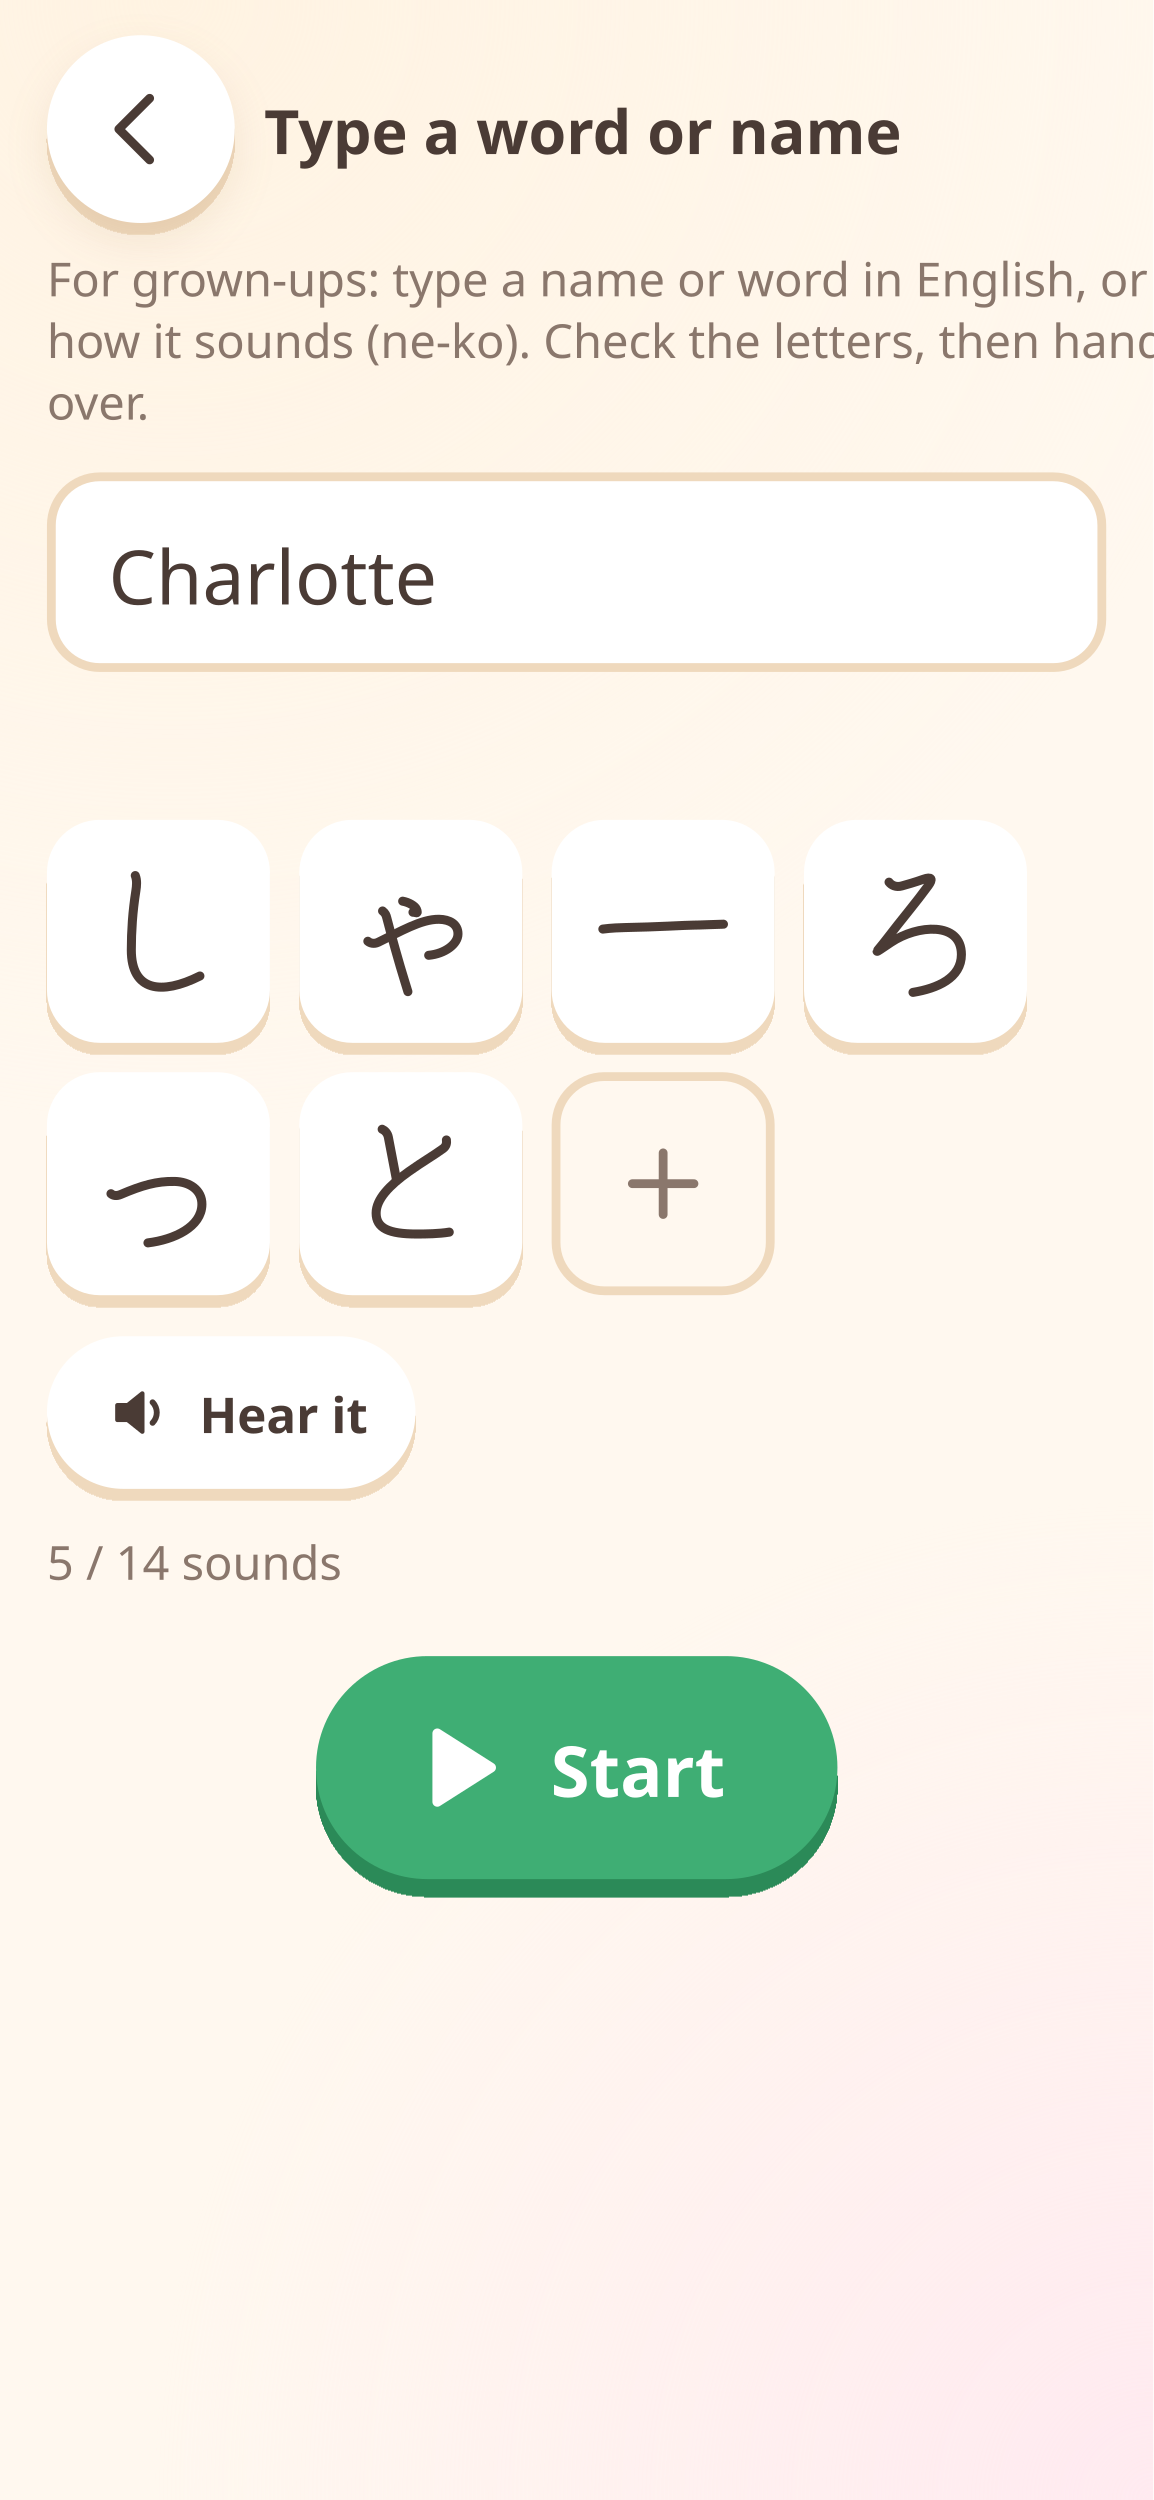
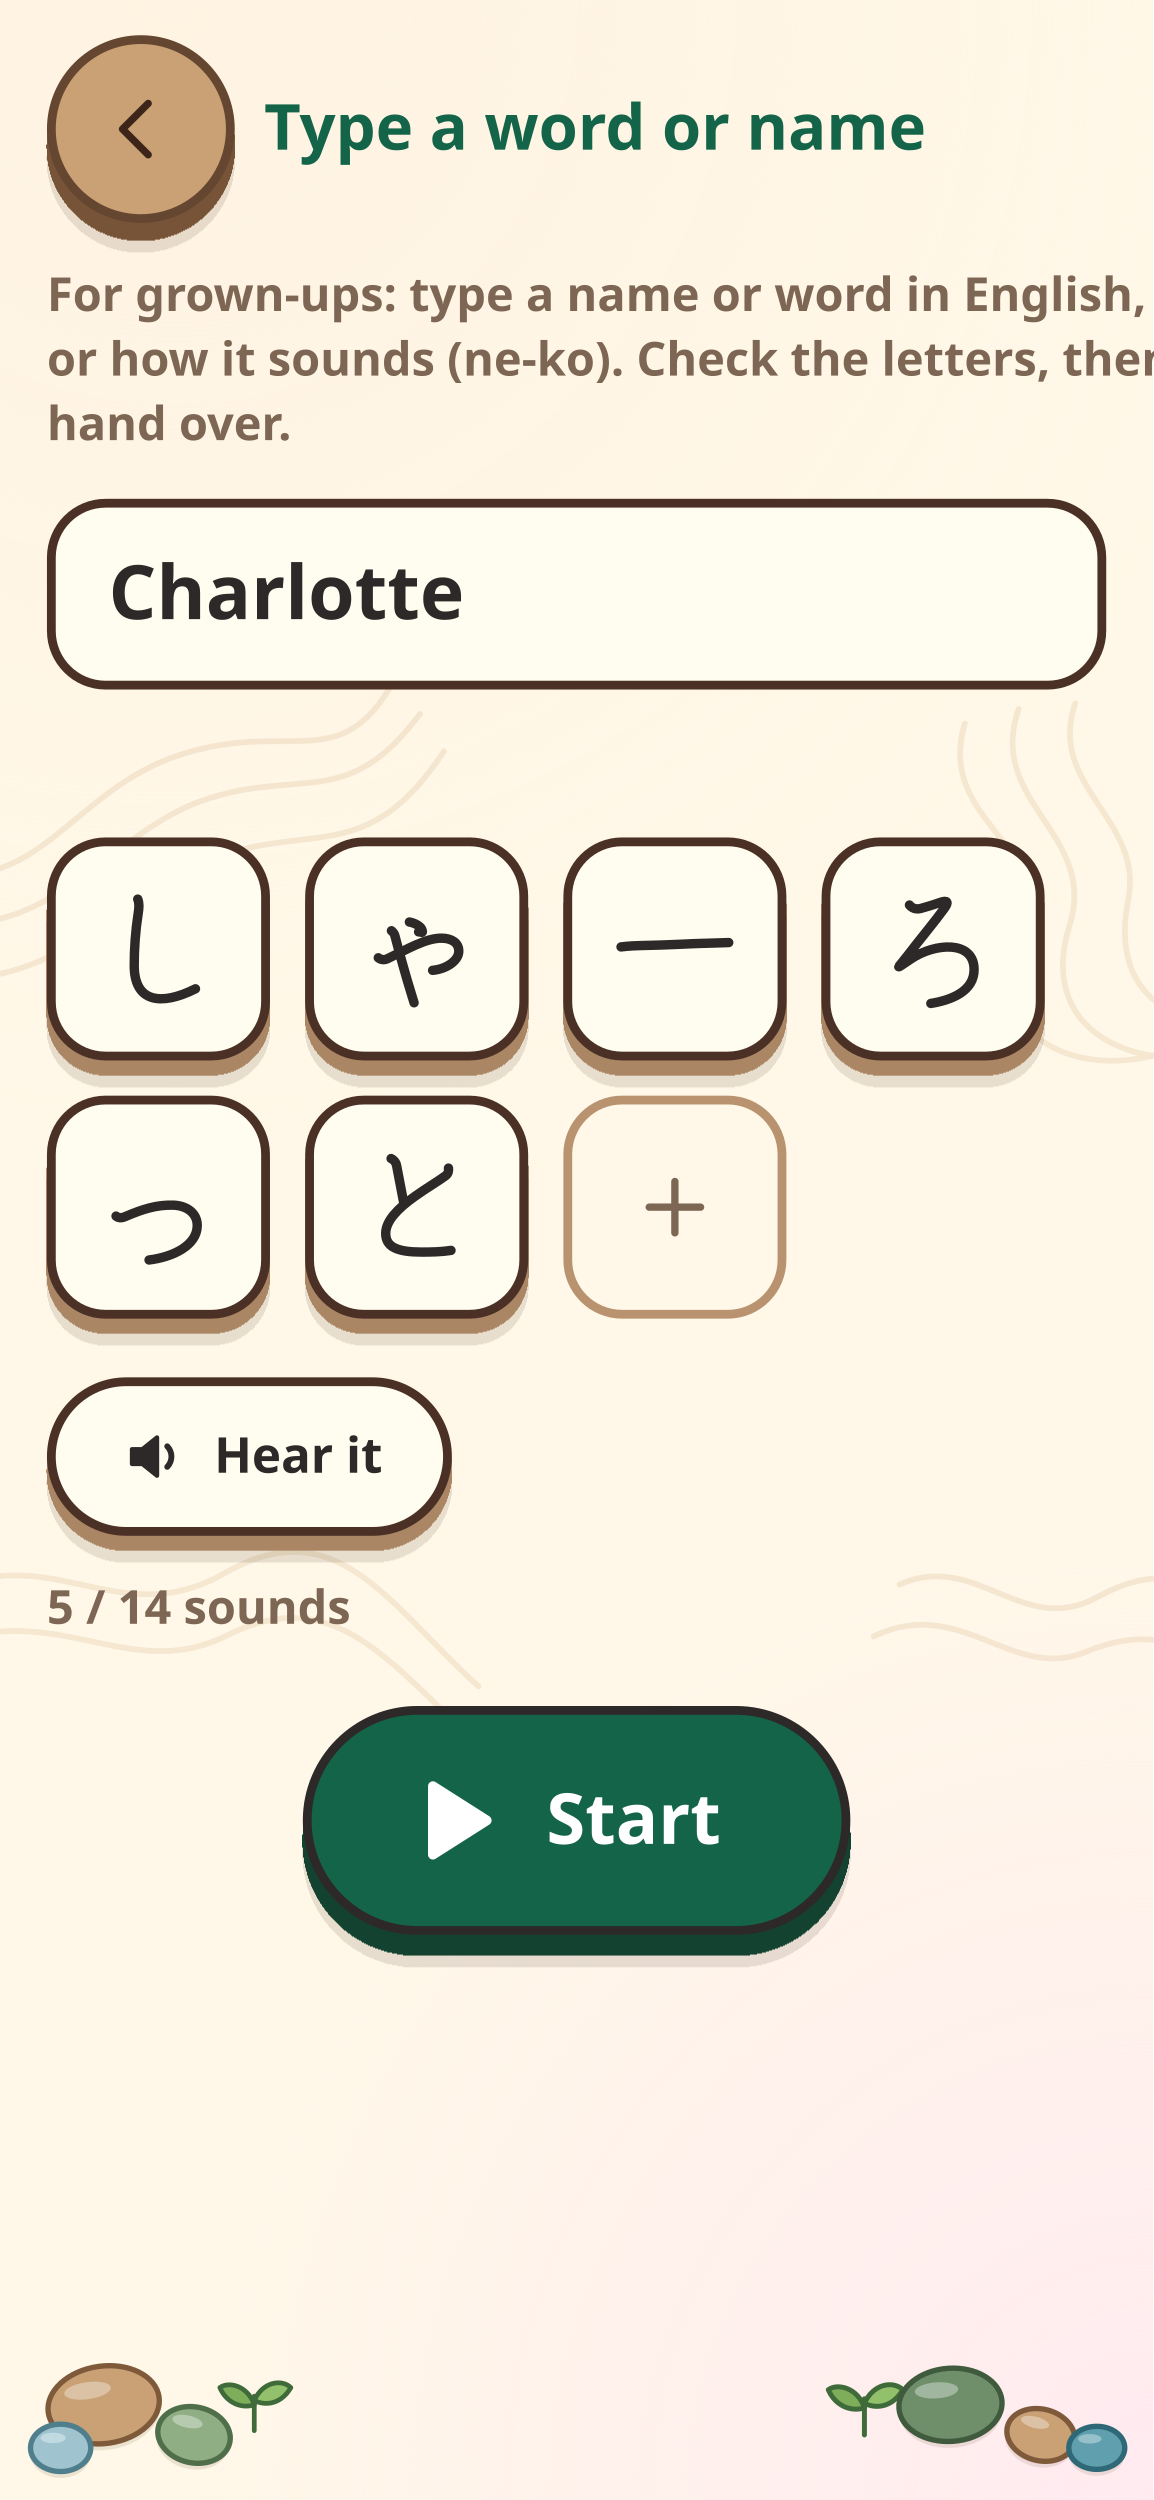
<svg xmlns="http://www.w3.org/2000/svg" width="393" height="852" viewBox="0 0 393 852" fill="none">
  <defs>
    <radialGradient id="glowA" cx="58.95" cy="0" r="383.4" gradientUnits="userSpaceOnUse">
      <stop stop-color="#fff3e2" />
      <stop offset="1" stop-color="#fff3e2" stop-opacity="0" />
    </radialGradient>
    <radialGradient id="glowB" cx="393" cy="852" r="340.8" gradientUnits="userSpaceOnUse">
      <stop stop-color="#ffeaf0" />
      <stop offset="1" stop-color="#ffeaf0" stop-opacity="0" />
    </radialGradient>
-     <filter id="shadow1" x="-22" y="-26" width="140" height="140" filterUnits="userSpaceOnUse" color-interpolation-filters="sRGB">
-       <feFlood flood-opacity="0" result="BackgroundImageFix" />
-       <feColorMatrix in="SourceAlpha" type="matrix" values="0 0 0 0 0 0 0 0 0 0 0 0 0 0 0 0 0 0 127 0" result="hardAlpha" />
-       <feOffset dx="0" dy="4" />
-       <feColorMatrix type="matrix" values="0 0 0 0 0.937 0 0 0 0 0.851 0 0 0 0 0.741 0 0 0 1 0" />
-       <feBlend mode="normal" in2="BackgroundImageFix" result="effect1_dropShadow" />
+     <filter id="shadow1" x="2" y="-2" width="92" height="92" filterUnits="userSpaceOnUse" color-interpolation-filters="sRGB">
+       <feFlood flood-opacity="0" result="BackgroundImageFix" />
      <feColorMatrix in="SourceAlpha" type="matrix" values="0 0 0 0 0 0 0 0 0 0 0 0 0 0 0 0 0 0 127 0" result="hardAlpha" />
      <feOffset dx="0" dy="6" />
-       <feGaussianBlur stdDeviation="7" />
-       <feColorMatrix type="matrix" values="0 0 0 0 0.627 0 0 0 0 0.431 0 0 0 0 0.235 0 0 0 0.12 0" />
-       <feBlend mode="normal" in2="effect1_dropShadow" result="effect2_dropShadow" />
-       <feBlend mode="normal" in="SourceGraphic" in2="effect2_dropShadow" result="shape" />
-     </filter>
-     <filter id="shadow2" x="8" y="271.4" width="92" height="92" filterUnits="userSpaceOnUse" color-interpolation-filters="sRGB">
-       <feFlood flood-opacity="0" result="BackgroundImageFix" />
-       <feColorMatrix in="SourceAlpha" type="matrix" values="0 0 0 0 0 0 0 0 0 0 0 0 0 0 0 0 0 0 127 0" result="hardAlpha" />
-       <feOffset dx="0" dy="4" />
-       <feColorMatrix type="matrix" values="0 0 0 0 0.937 0 0 0 0 0.851 0 0 0 0 0.741 0 0 0 1 0" />
-       <feBlend mode="normal" in2="BackgroundImageFix" result="effect1_dropShadow" />
-       <feBlend mode="normal" in="SourceGraphic" in2="effect1_dropShadow" result="shape" />
-     </filter>
-     <filter id="shadow3" x="94" y="271.4" width="92" height="92" filterUnits="userSpaceOnUse" color-interpolation-filters="sRGB">
-       <feFlood flood-opacity="0" result="BackgroundImageFix" />
-       <feColorMatrix in="SourceAlpha" type="matrix" values="0 0 0 0 0 0 0 0 0 0 0 0 0 0 0 0 0 0 127 0" result="hardAlpha" />
-       <feOffset dx="0" dy="4" />
-       <feColorMatrix type="matrix" values="0 0 0 0 0.937 0 0 0 0 0.851 0 0 0 0 0.741 0 0 0 1 0" />
-       <feBlend mode="normal" in2="BackgroundImageFix" result="effect1_dropShadow" />
-       <feBlend mode="normal" in="SourceGraphic" in2="effect1_dropShadow" result="shape" />
-     </filter>
-     <filter id="shadow4" x="180" y="271.4" width="92" height="92" filterUnits="userSpaceOnUse" color-interpolation-filters="sRGB">
-       <feFlood flood-opacity="0" result="BackgroundImageFix" />
-       <feColorMatrix in="SourceAlpha" type="matrix" values="0 0 0 0 0 0 0 0 0 0 0 0 0 0 0 0 0 0 127 0" result="hardAlpha" />
-       <feOffset dx="0" dy="4" />
-       <feColorMatrix type="matrix" values="0 0 0 0 0.937 0 0 0 0 0.851 0 0 0 0 0.741 0 0 0 1 0" />
-       <feBlend mode="normal" in2="BackgroundImageFix" result="effect1_dropShadow" />
-       <feBlend mode="normal" in="SourceGraphic" in2="effect1_dropShadow" result="shape" />
-     </filter>
-     <filter id="shadow5" x="266" y="271.4" width="92" height="92" filterUnits="userSpaceOnUse" color-interpolation-filters="sRGB">
-       <feFlood flood-opacity="0" result="BackgroundImageFix" />
-       <feColorMatrix in="SourceAlpha" type="matrix" values="0 0 0 0 0 0 0 0 0 0 0 0 0 0 0 0 0 0 127 0" result="hardAlpha" />
-       <feOffset dx="0" dy="4" />
-       <feColorMatrix type="matrix" values="0 0 0 0 0.937 0 0 0 0 0.851 0 0 0 0 0.741 0 0 0 1 0" />
-       <feBlend mode="normal" in2="BackgroundImageFix" result="effect1_dropShadow" />
-       <feBlend mode="normal" in="SourceGraphic" in2="effect1_dropShadow" result="shape" />
-     </filter>
-     <filter id="shadow6" x="8" y="357.4" width="92" height="92" filterUnits="userSpaceOnUse" color-interpolation-filters="sRGB">
-       <feFlood flood-opacity="0" result="BackgroundImageFix" />
-       <feColorMatrix in="SourceAlpha" type="matrix" values="0 0 0 0 0 0 0 0 0 0 0 0 0 0 0 0 0 0 127 0" result="hardAlpha" />
-       <feOffset dx="0" dy="4" />
-       <feColorMatrix type="matrix" values="0 0 0 0 0.937 0 0 0 0 0.851 0 0 0 0 0.741 0 0 0 1 0" />
-       <feBlend mode="normal" in2="BackgroundImageFix" result="effect1_dropShadow" />
-       <feBlend mode="normal" in="SourceGraphic" in2="effect1_dropShadow" result="shape" />
-     </filter>
-     <filter id="shadow7" x="94" y="357.4" width="92" height="92" filterUnits="userSpaceOnUse" color-interpolation-filters="sRGB">
-       <feFlood flood-opacity="0" result="BackgroundImageFix" />
-       <feColorMatrix in="SourceAlpha" type="matrix" values="0 0 0 0 0 0 0 0 0 0 0 0 0 0 0 0 0 0 127 0" result="hardAlpha" />
-       <feOffset dx="0" dy="4" />
-       <feColorMatrix type="matrix" values="0 0 0 0 0.937 0 0 0 0 0.851 0 0 0 0 0.741 0 0 0 1 0" />
-       <feBlend mode="normal" in2="BackgroundImageFix" result="effect1_dropShadow" />
-       <feBlend mode="normal" in="SourceGraphic" in2="effect1_dropShadow" result="shape" />
-     </filter>
-     <filter id="shadow8" x="8" y="447.4" width="141.6" height="68" filterUnits="userSpaceOnUse" color-interpolation-filters="sRGB">
-       <feFlood flood-opacity="0" result="BackgroundImageFix" />
-       <feColorMatrix in="SourceAlpha" type="matrix" values="0 0 0 0 0 0 0 0 0 0 0 0 0 0 0 0 0 0 127 0" result="hardAlpha" />
-       <feOffset dx="0" dy="4" />
-       <feColorMatrix type="matrix" values="0 0 0 0 0.937 0 0 0 0 0.851 0 0 0 0 0.741 0 0 0 1 0" />
-       <feBlend mode="normal" in2="BackgroundImageFix" result="effect1_dropShadow" />
-       <feBlend mode="normal" in="SourceGraphic" in2="effect1_dropShadow" result="shape" />
-     </filter>
-     <filter id="shadow9" x="97.7" y="554.4" width="197.7" height="96" filterUnits="userSpaceOnUse" color-interpolation-filters="sRGB">
-       <feFlood flood-opacity="0" result="BackgroundImageFix" />
-       <feColorMatrix in="SourceAlpha" type="matrix" values="0 0 0 0 0 0 0 0 0 0 0 0 0 0 0 0 0 0 127 0" result="hardAlpha" />
-       <feOffset dx="0" dy="6" />
-       <feColorMatrix type="matrix" values="0 0 0 0 0.169 0 0 0 0 0.541 0 0 0 0 0.345 0 0 0 1 0" />
-       <feBlend mode="normal" in2="BackgroundImageFix" result="effect1_dropShadow" />
-       <feBlend mode="normal" in="SourceGraphic" in2="effect1_dropShadow" result="shape" />
+       <feColorMatrix type="matrix" values="0 0 0 0 0.494 0 0 0 0 0.353 0 0 0 0 0.231 0 0 0 1 0" />
+       <feBlend mode="normal" in2="BackgroundImageFix" result="effect1_dropShadow" />
+       <feColorMatrix in="SourceAlpha" type="matrix" values="0 0 0 0 0 0 0 0 0 0 0 0 0 0 0 0 0 0 127 0" result="hardAlpha" />
+       <feOffset dx="0" dy="10" />
+       <feColorMatrix type="matrix" values="0 0 0 0 0.263 0 0 0 0 0.169 0 0 0 0 0.110 0 0 0 0.13 0" />
+       <feBlend mode="normal" in2="effect1_dropShadow" result="effect2_dropShadow" />
+       <feBlend mode="normal" in="SourceGraphic" in2="effect2_dropShadow" result="shape" />
+     </filter>
+     <filter id="shadow2" x="3" y="272.4" width="102" height="102" filterUnits="userSpaceOnUse" color-interpolation-filters="sRGB">
+       <feFlood flood-opacity="0" result="BackgroundImageFix" />
+       <feColorMatrix in="SourceAlpha" type="matrix" values="0 0 0 0 0 0 0 0 0 0 0 0 0 0 0 0 0 0 127 0" result="hardAlpha" />
+       <feOffset dx="0" dy="5" />
+       <feColorMatrix type="matrix" values="0 0 0 0 0.725 0 0 0 0 0.576 0 0 0 0 0.435 0 0 0 1 0" />
+       <feBlend mode="normal" in2="BackgroundImageFix" result="effect1_dropShadow" />
+       <feColorMatrix in="SourceAlpha" type="matrix" values="0 0 0 0 0 0 0 0 0 0 0 0 0 0 0 0 0 0 127 0" result="hardAlpha" />
+       <feOffset dx="0" dy="9" />
+       <feColorMatrix type="matrix" values="0 0 0 0 0.263 0 0 0 0 0.169 0 0 0 0 0.110 0 0 0 0.13 0" />
+       <feBlend mode="normal" in2="effect1_dropShadow" result="effect2_dropShadow" />
+       <feBlend mode="normal" in="SourceGraphic" in2="effect2_dropShadow" result="shape" />
+     </filter>
+     <filter id="shadow3" x="91" y="272.4" width="102" height="102" filterUnits="userSpaceOnUse" color-interpolation-filters="sRGB">
+       <feFlood flood-opacity="0" result="BackgroundImageFix" />
+       <feColorMatrix in="SourceAlpha" type="matrix" values="0 0 0 0 0 0 0 0 0 0 0 0 0 0 0 0 0 0 127 0" result="hardAlpha" />
+       <feOffset dx="0" dy="5" />
+       <feColorMatrix type="matrix" values="0 0 0 0 0.725 0 0 0 0 0.576 0 0 0 0 0.435 0 0 0 1 0" />
+       <feBlend mode="normal" in2="BackgroundImageFix" result="effect1_dropShadow" />
+       <feColorMatrix in="SourceAlpha" type="matrix" values="0 0 0 0 0 0 0 0 0 0 0 0 0 0 0 0 0 0 127 0" result="hardAlpha" />
+       <feOffset dx="0" dy="9" />
+       <feColorMatrix type="matrix" values="0 0 0 0 0.263 0 0 0 0 0.169 0 0 0 0 0.110 0 0 0 0.13 0" />
+       <feBlend mode="normal" in2="effect1_dropShadow" result="effect2_dropShadow" />
+       <feBlend mode="normal" in="SourceGraphic" in2="effect2_dropShadow" result="shape" />
+     </filter>
+     <filter id="shadow4" x="179" y="272.4" width="102" height="102" filterUnits="userSpaceOnUse" color-interpolation-filters="sRGB">
+       <feFlood flood-opacity="0" result="BackgroundImageFix" />
+       <feColorMatrix in="SourceAlpha" type="matrix" values="0 0 0 0 0 0 0 0 0 0 0 0 0 0 0 0 0 0 127 0" result="hardAlpha" />
+       <feOffset dx="0" dy="5" />
+       <feColorMatrix type="matrix" values="0 0 0 0 0.725 0 0 0 0 0.576 0 0 0 0 0.435 0 0 0 1 0" />
+       <feBlend mode="normal" in2="BackgroundImageFix" result="effect1_dropShadow" />
+       <feColorMatrix in="SourceAlpha" type="matrix" values="0 0 0 0 0 0 0 0 0 0 0 0 0 0 0 0 0 0 127 0" result="hardAlpha" />
+       <feOffset dx="0" dy="9" />
+       <feColorMatrix type="matrix" values="0 0 0 0 0.263 0 0 0 0 0.169 0 0 0 0 0.110 0 0 0 0.13 0" />
+       <feBlend mode="normal" in2="effect1_dropShadow" result="effect2_dropShadow" />
+       <feBlend mode="normal" in="SourceGraphic" in2="effect2_dropShadow" result="shape" />
+     </filter>
+     <filter id="shadow5" x="267" y="272.4" width="102" height="102" filterUnits="userSpaceOnUse" color-interpolation-filters="sRGB">
+       <feFlood flood-opacity="0" result="BackgroundImageFix" />
+       <feColorMatrix in="SourceAlpha" type="matrix" values="0 0 0 0 0 0 0 0 0 0 0 0 0 0 0 0 0 0 127 0" result="hardAlpha" />
+       <feOffset dx="0" dy="5" />
+       <feColorMatrix type="matrix" values="0 0 0 0 0.725 0 0 0 0 0.576 0 0 0 0 0.435 0 0 0 1 0" />
+       <feBlend mode="normal" in2="BackgroundImageFix" result="effect1_dropShadow" />
+       <feColorMatrix in="SourceAlpha" type="matrix" values="0 0 0 0 0 0 0 0 0 0 0 0 0 0 0 0 0 0 127 0" result="hardAlpha" />
+       <feOffset dx="0" dy="9" />
+       <feColorMatrix type="matrix" values="0 0 0 0 0.263 0 0 0 0 0.169 0 0 0 0 0.110 0 0 0 0.13 0" />
+       <feBlend mode="normal" in2="effect1_dropShadow" result="effect2_dropShadow" />
+       <feBlend mode="normal" in="SourceGraphic" in2="effect2_dropShadow" result="shape" />
+     </filter>
+     <filter id="shadow6" x="3" y="360.4" width="102" height="102" filterUnits="userSpaceOnUse" color-interpolation-filters="sRGB">
+       <feFlood flood-opacity="0" result="BackgroundImageFix" />
+       <feColorMatrix in="SourceAlpha" type="matrix" values="0 0 0 0 0 0 0 0 0 0 0 0 0 0 0 0 0 0 127 0" result="hardAlpha" />
+       <feOffset dx="0" dy="5" />
+       <feColorMatrix type="matrix" values="0 0 0 0 0.725 0 0 0 0 0.576 0 0 0 0 0.435 0 0 0 1 0" />
+       <feBlend mode="normal" in2="BackgroundImageFix" result="effect1_dropShadow" />
+       <feColorMatrix in="SourceAlpha" type="matrix" values="0 0 0 0 0 0 0 0 0 0 0 0 0 0 0 0 0 0 127 0" result="hardAlpha" />
+       <feOffset dx="0" dy="9" />
+       <feColorMatrix type="matrix" values="0 0 0 0 0.263 0 0 0 0 0.169 0 0 0 0 0.110 0 0 0 0.13 0" />
+       <feBlend mode="normal" in2="effect1_dropShadow" result="effect2_dropShadow" />
+       <feBlend mode="normal" in="SourceGraphic" in2="effect2_dropShadow" result="shape" />
+     </filter>
+     <filter id="shadow7" x="91" y="360.4" width="102" height="102" filterUnits="userSpaceOnUse" color-interpolation-filters="sRGB">
+       <feFlood flood-opacity="0" result="BackgroundImageFix" />
+       <feColorMatrix in="SourceAlpha" type="matrix" values="0 0 0 0 0 0 0 0 0 0 0 0 0 0 0 0 0 0 127 0" result="hardAlpha" />
+       <feOffset dx="0" dy="5" />
+       <feColorMatrix type="matrix" values="0 0 0 0 0.725 0 0 0 0 0.576 0 0 0 0 0.435 0 0 0 1 0" />
+       <feBlend mode="normal" in2="BackgroundImageFix" result="effect1_dropShadow" />
+       <feColorMatrix in="SourceAlpha" type="matrix" values="0 0 0 0 0 0 0 0 0 0 0 0 0 0 0 0 0 0 127 0" result="hardAlpha" />
+       <feOffset dx="0" dy="9" />
+       <feColorMatrix type="matrix" values="0 0 0 0 0.263 0 0 0 0 0.169 0 0 0 0 0.110 0 0 0 0.13 0" />
+       <feBlend mode="normal" in2="effect1_dropShadow" result="effect2_dropShadow" />
+       <feBlend mode="normal" in="SourceGraphic" in2="effect2_dropShadow" result="shape" />
+     </filter>
+     <filter id="shadow8" x="3" y="456.4" width="164" height="80" filterUnits="userSpaceOnUse" color-interpolation-filters="sRGB">
+       <feFlood flood-opacity="0" result="BackgroundImageFix" />
+       <feColorMatrix in="SourceAlpha" type="matrix" values="0 0 0 0 0 0 0 0 0 0 0 0 0 0 0 0 0 0 127 0" result="hardAlpha" />
+       <feOffset dx="0" dy="5" />
+       <feColorMatrix type="matrix" values="0 0 0 0 0.725 0 0 0 0 0.576 0 0 0 0 0.435 0 0 0 1 0" />
+       <feBlend mode="normal" in2="BackgroundImageFix" result="effect1_dropShadow" />
+       <feColorMatrix in="SourceAlpha" type="matrix" values="0 0 0 0 0 0 0 0 0 0 0 0 0 0 0 0 0 0 127 0" result="hardAlpha" />
+       <feOffset dx="0" dy="9" />
+       <feColorMatrix type="matrix" values="0 0 0 0 0.263 0 0 0 0 0.169 0 0 0 0 0.110 0 0 0 0.13 0" />
+       <feBlend mode="normal" in2="effect1_dropShadow" result="effect2_dropShadow" />
+       <feBlend mode="normal" in="SourceGraphic" in2="effect2_dropShadow" result="shape" />
+     </filter>
+     <filter id="shadow9" x="88.2" y="566.4" width="216.6" height="108" filterUnits="userSpaceOnUse" color-interpolation-filters="sRGB">
+       <feFlood flood-opacity="0" result="BackgroundImageFix" />
+       <feColorMatrix in="SourceAlpha" type="matrix" values="0 0 0 0 0 0 0 0 0 0 0 0 0 0 0 0 0 0 127 0" result="hardAlpha" />
+       <feOffset dx="0" dy="7" />
+       <feColorMatrix type="matrix" values="0 0 0 0 0.043 0 0 0 0 0.271 0 0 0 0 0.196 0 0 0 1 0" />
+       <feBlend mode="normal" in2="BackgroundImageFix" result="effect1_dropShadow" />
+       <feColorMatrix in="SourceAlpha" type="matrix" values="0 0 0 0 0 0 0 0 0 0 0 0 0 0 0 0 0 0 127 0" result="hardAlpha" />
+       <feOffset dx="0" dy="11" />
+       <feColorMatrix type="matrix" values="0 0 0 0 0.263 0 0 0 0 0.169 0 0 0 0 0.110 0 0 0 0.13 0" />
+       <feBlend mode="normal" in2="effect1_dropShadow" result="effect2_dropShadow" />
+       <feBlend mode="normal" in="SourceGraphic" in2="effect2_dropShadow" result="shape" />
    </filter>
  </defs>
  <g id="background">
-     <rect width="393" height="852" fill="rgb(255, 248, 239)" />
+     <rect width="393" height="852" fill="rgb(255, 248, 232)" />
    <rect width="393" height="852" fill="url(#glowA)" />
    <rect width="393" height="852" fill="url(#glowB)" />
  </g>
  <g id="div">
+     <g id="svg" transform="translate(0 262.3) scale(0.3275)">
+       <g fill="none" stroke="rgb(217, 185, 143)" stroke-width="6px" stroke-linecap="round" stroke-linejoin="miter" opacity="0.27">
+         <path d="M-80 102C38 138 73 22 186-15S350 5 405-84" fill="none" stroke="rgb(217, 185, 143)" stroke-width="6px" stroke-linecap="round" stroke-linejoin="miter" />
+         <path d="M-96 151C45 195 109 67 211 32S361 44 437-58" fill="none" stroke="rgb(217, 185, 143)" stroke-width="6px" stroke-linecap="round" stroke-linejoin="miter" />
+         <path d="M-94 209C48 248 126 127 226 91S383 100 462-19" fill="none" stroke="rgb(217, 185, 143)" stroke-width="6px" stroke-linecap="round" stroke-linejoin="miter" />
+         <path d="M1004-48c-31 105 98 122 57 224s62 149 154 117" fill="none" stroke="rgb(217, 185, 143)" stroke-width="6px" stroke-linecap="round" stroke-linejoin="miter" />
+         <path d="M1060-63c-34 98 83 129 53 225s42 144 135 138" fill="none" stroke="rgb(217, 185, 143)" stroke-width="6px" stroke-linecap="round" stroke-linejoin="miter" />
+         <path d="M1119-69c-30 87 72 120 55 205s31 129 111 130" fill="none" stroke="rgb(217, 185, 143)" stroke-width="6px" stroke-linecap="round" stroke-linejoin="miter" />
+         <path d="M-79 867c127-78 196 36 313-31s170 33 264 118" fill="none" stroke="rgb(217, 185, 143)" stroke-width="6px" stroke-linecap="round" stroke-linejoin="miter" />
+         <path d="M-99 931c143-88 223 26 335-30s168 27 263 115" fill="none" stroke="rgb(217, 185, 143)" stroke-width="6px" stroke-linecap="round" stroke-linejoin="miter" />
+         <path d="M936 848c80-36 128 56 206 13s130-11 181 55" fill="none" stroke="rgb(217, 185, 143)" stroke-width="6px" stroke-linecap="round" stroke-linejoin="miter" />
+         <path d="M909 902c91-44 144 48 221 16s126-3 186 66" fill="none" stroke="rgb(217, 185, 143)" stroke-width="6px" stroke-linecap="round" stroke-linejoin="miter" />
+       </g>
+     </g>
+     <g id="svg-2" transform="translate(6 787.3) scale(0.7332)">
+       <g transform="translate(40 44) rotate(-8)" fill="rgb(0, 0, 0)" stroke="none" stroke-width="1px" stroke-linecap="butt" stroke-linejoin="miter">
+         <ellipse rx="26" ry="18" cy="3" fill="rgba(120, 90, 60, 0.14)" stroke="none" stroke-width="1px" stroke-linecap="butt" stroke-linejoin="miter" />
+         <ellipse rx="26" ry="18" fill="rgb(201, 161, 117)" stroke="rgb(126, 90, 59)" stroke-width="2.5px" stroke-linecap="butt" stroke-linejoin="miter" />
+         <ellipse rx="10.92" ry="3.96" cx="-6.5" cy="-7.56" fill="rgb(255, 255, 255)" opacity="0.35" stroke="none" stroke-width="1px" stroke-linecap="butt" stroke-linejoin="miter" />
+       </g>
+       <g transform="translate(82 58) rotate(12)" fill="rgb(0, 0, 0)" stroke="none" stroke-width="1px" stroke-linecap="butt" stroke-linejoin="miter">
+         <ellipse rx="17" ry="13" cy="3" fill="rgba(120, 90, 60, 0.14)" stroke="none" stroke-width="1px" stroke-linecap="butt" stroke-linejoin="miter" />
+         <ellipse rx="17" ry="13" fill="rgb(143, 174, 132)" stroke="rgb(79, 110, 74)" stroke-width="2.5px" stroke-linecap="butt" stroke-linejoin="miter" />
+         <ellipse rx="7.14" ry="2.86" cx="-4.25" cy="-5.46" fill="rgb(255, 255, 255)" opacity="0.35" stroke="none" stroke-width="1px" stroke-linecap="butt" stroke-linejoin="miter" />
+       </g>
+       <g transform="translate(20 64) rotate(0)" fill="rgb(0, 0, 0)" stroke="none" stroke-width="1px" stroke-linecap="butt" stroke-linejoin="miter">
+         <ellipse rx="14" ry="11" cy="3" fill="rgba(120, 90, 60, 0.14)" stroke="none" stroke-width="1px" stroke-linecap="butt" stroke-linejoin="miter" />
+         <ellipse rx="14" ry="11" fill="rgb(159, 196, 207)" stroke="rgb(79, 127, 140)" stroke-width="2.5px" stroke-linecap="butt" stroke-linejoin="miter" />
+         <ellipse rx="5.88" ry="2.42" cx="-3.5" cy="-4.62" fill="rgb(255, 255, 255)" opacity="0.35" stroke="none" stroke-width="1px" stroke-linecap="butt" stroke-linejoin="miter" />
+       </g>
+       <g transform="translate(110 56) scale(1)" stroke="rgb(63, 107, 58)" stroke-width="2.2px" stroke-linejoin="round" stroke-linecap="round" fill="rgb(0, 0, 0)">
+         <path d="M0 0v-16" fill="none" stroke="rgb(63, 107, 58)" stroke-width="2.2px" stroke-linecap="round" stroke-linejoin="round" />
+         <path d="M0-12c-3-9-12-11-16-8 3 7 10 10 16 8z" fill="rgb(127, 174, 90)" stroke="rgb(63, 107, 58)" stroke-width="2.2px" stroke-linecap="round" stroke-linejoin="round" />
+         <path d="M0-14c4-9 13-10 17-6-4 7-11 9-17 6z" fill="rgb(147, 192, 106)" stroke="rgb(63, 107, 58)" stroke-width="2.2px" stroke-linecap="round" stroke-linejoin="round" />
+       </g>
+     </g>
+     <g id="svg-3" transform="translate(277 787.3) scale(0.7332)">
+       <g transform="translate(24 58) scale(1.05)" stroke="rgb(63, 107, 58)" stroke-width="2.2px" stroke-linejoin="round" stroke-linecap="round" fill="rgb(0, 0, 0)">
+         <path d="M0 0v-16" fill="none" stroke="rgb(63, 107, 58)" stroke-width="2.2px" stroke-linecap="round" stroke-linejoin="round" />
+         <path d="M0-12c-3-9-12-11-16-8 3 7 10 10 16 8z" fill="rgb(127, 174, 90)" stroke="rgb(63, 107, 58)" stroke-width="2.2px" stroke-linecap="round" stroke-linejoin="round" />
+         <path d="M0-14c4-9 13-10 17-6-4 7-11 9-17 6z" fill="rgb(147, 192, 106)" stroke="rgb(63, 107, 58)" stroke-width="2.2px" stroke-linecap="round" stroke-linejoin="round" />
+       </g>
+       <g transform="translate(64 44) rotate(-4)" fill="rgb(0, 0, 0)" stroke="none" stroke-width="1px" stroke-linecap="butt" stroke-linejoin="miter">
+         <ellipse rx="24" ry="17" cy="3" fill="rgba(120, 90, 60, 0.14)" stroke="none" stroke-width="1px" stroke-linecap="butt" stroke-linejoin="miter" />
+         <ellipse rx="24" ry="17" fill="rgb(111, 143, 106)" stroke="rgb(63, 90, 60)" stroke-width="2.5px" stroke-linecap="butt" stroke-linejoin="miter" />
+         <ellipse rx="10.08" ry="3.74" cx="-6" cy="-7.14" fill="rgb(255, 255, 255)" opacity="0.35" stroke="none" stroke-width="1px" stroke-linecap="butt" stroke-linejoin="miter" />
+       </g>
+       <g transform="translate(106 58) rotate(14)" fill="rgb(0, 0, 0)" stroke="none" stroke-width="1px" stroke-linecap="butt" stroke-linejoin="miter">
+         <ellipse rx="16" ry="12" cy="3" fill="rgba(120, 90, 60, 0.14)" stroke="none" stroke-width="1px" stroke-linecap="butt" stroke-linejoin="miter" />
+         <ellipse rx="16" ry="12" fill="rgb(201, 161, 117)" stroke="rgb(126, 90, 59)" stroke-width="2.5px" stroke-linecap="butt" stroke-linejoin="miter" />
+         <ellipse rx="6.72" ry="2.64" cx="-4" cy="-5.04" fill="rgb(255, 255, 255)" opacity="0.35" stroke="none" stroke-width="1px" stroke-linecap="butt" stroke-linejoin="miter" />
+       </g>
+       <g transform="translate(132 64) rotate(0)" fill="rgb(0, 0, 0)" stroke="none" stroke-width="1px" stroke-linecap="butt" stroke-linejoin="miter">
+         <ellipse rx="13" ry="10" cy="3" fill="rgba(120, 90, 60, 0.14)" stroke="none" stroke-width="1px" stroke-linecap="butt" stroke-linejoin="miter" />
+         <ellipse rx="13" ry="10" fill="rgb(95, 159, 174)" stroke="rgb(47, 104, 118)" stroke-width="2.5px" stroke-linecap="butt" stroke-linejoin="miter" />
+         <ellipse rx="5.46" ry="2.2" cx="-3.25" cy="-4.2" fill="rgb(255, 255, 255)" opacity="0.35" stroke="none" stroke-width="1px" stroke-linecap="butt" stroke-linejoin="miter" />
+       </g>
+     </g>
+   </g>
+   <g id="div-2">
    <g id="screen">
      <g id="topbar">
        <g id="Back">
-           <rect x="16" y="12" width="64" height="64" rx="32" fill="rgb(255, 255, 255)" filter="url(#shadow1)" />
-           <g id="svg" transform="translate(30 26) scale(0.75)">
-             <path d="M28 10 14 24l14 14" fill="none" stroke="rgb(74, 59, 53)" stroke-width="4px" stroke-linecap="round" stroke-linejoin="round" />
+           <rect x="17.5" y="13.5" width="61" height="61" rx="30.5" fill="rgb(201, 161, 117)" stroke="rgb(101, 71, 49)" stroke-width="3" filter="url(#shadow1)" />
+           <g id="svg-4" transform="translate(33 29) scale(0.625)">
+             <path d="M28 10 14 24l14 14" fill="none" stroke="rgb(61, 38, 25)" stroke-width="4px" stroke-linecap="round" stroke-linejoin="round" />
          </g>
        </g>
        <g id="h2">
-           <text x="90" y="52.5" font-family="ui-rounded, 'Hiragino Maru Gothic ProN', 'SF Pro Rounded', Nunito, 'Segoe UI', system-ui, sans-serif" font-size="20.8" font-weight="700" fill="rgb(74, 59, 53)" xml:space="preserve">Type a word or name</text>
+           <text x="90" y="51" font-family="Nunito, ui-rounded, 'SF Pro Rounded', 'Hiragino Maru Gothic ProN', 'Segoe UI', system-ui, sans-serif" font-size="21.6" font-weight="900" fill="rgb(20, 100, 73)" xml:space="preserve">Type a word or name</text>
        </g>
      </g>
      <g id="entry-body">
        <g id="for-grownups">
-           <text x="16" y="101" font-family="ui-rounded, 'Hiragino Maru Gothic ProN', 'SF Pro Rounded', Nunito, 'Segoe UI', system-ui, sans-serif" font-size="16" font-weight="400" fill="rgb(138, 119, 108)" xml:space="preserve">For grown-ups: type a name or word in English, or</text>
-           <text x="16" y="122" font-family="ui-rounded, 'Hiragino Maru Gothic ProN', 'SF Pro Rounded', Nunito, 'Segoe UI', system-ui, sans-serif" font-size="16" font-weight="400" fill="rgb(138, 119, 108)" xml:space="preserve">how it sounds (ne-ko). Check the letters, then hand</text>
-           <text x="16" y="143" font-family="ui-rounded, 'Hiragino Maru Gothic ProN', 'SF Pro Rounded', Nunito, 'Segoe UI', system-ui, sans-serif" font-size="16" font-weight="400" fill="rgb(138, 119, 108)" xml:space="preserve">over.</text>
-         </g>
-         <g id="Word-or-name">
-           <rect x="17.5" y="162.5" width="358" height="65" rx="16.5" fill="rgb(255, 255, 255)" stroke="rgb(239, 217, 189)" stroke-width="3" />
-           <text x="37" y="206" font-family="ui-rounded, 'Hiragino Maru Gothic ProN', 'SF Pro Rounded', Nunito, 'Segoe UI', system-ui, sans-serif" font-size="25.6" font-weight="400" fill="rgb(74, 59, 53)" xml:space="preserve">Charlotte</text>
+           <text x="16" y="106" font-family="Nunito, ui-rounded, 'SF Pro Rounded', 'Hiragino Maru Gothic ProN', 'Segoe UI', system-ui, sans-serif" font-size="16" font-weight="700" fill="rgb(125, 102, 84)" xml:space="preserve">For grown-ups: type a name or word in English,</text>
+           <text x="16" y="128" font-family="Nunito, ui-rounded, 'SF Pro Rounded', 'Hiragino Maru Gothic ProN', 'Segoe UI', system-ui, sans-serif" font-size="16" font-weight="700" fill="rgb(125, 102, 84)" xml:space="preserve">or how it sounds (ne-ko). Check the letters, then</text>
+           <text x="16" y="150" font-family="Nunito, ui-rounded, 'SF Pro Rounded', 'Hiragino Maru Gothic ProN', 'Segoe UI', system-ui, sans-serif" font-size="16" font-weight="700" fill="rgb(125, 102, 84)" xml:space="preserve">hand over.</text>
+         </g>
+         <g id="input-row">
+           <g id="Word-or-name">
+             <rect x="17.5" y="171.5" width="358" height="62" rx="18.5" fill="rgb(255, 253, 240)" stroke="rgb(75, 48, 38)" stroke-width="3" />
+             <rect x="16" y="170" width="361" height="65" rx="20" fill="none" stroke="rgba(185, 147, 111, 0.25)" stroke-width="0" />
+             <text x="37" y="211" font-family="Nunito, ui-rounded, 'SF Pro Rounded', 'Hiragino Maru Gothic ProN', 'Segoe UI', system-ui, sans-serif" font-size="25.6" font-weight="800" fill="rgb(45, 41, 40)" xml:space="preserve">Charlotte</text>
+           </g>
        </g>
        <g id="tiles">
          <g id="し">
-             <rect x="16" y="279.4" width="76" height="76" rx="18" fill="rgb(255, 255, 255)" filter="url(#shadow2)" />
-             <g id="svg-2" transform="translate(26 289.4) scale(0.5138)">
-               <path d="M39.12,17.5c1.25,3.12,0.93,6.74,0.38,10.25c-2.12,13.5-3,26.5-3,39.12c0,27.38,19.88,30.12,45.5,17.25" fill="none" stroke="rgb(74, 59, 53)" stroke-width="6px" stroke-linecap="round" stroke-linejoin="round" />
+             <rect x="17.5" y="286.9" width="73" height="73" rx="18.5" fill="rgb(255, 253, 240)" stroke="rgb(75, 48, 38)" stroke-width="3" filter="url(#shadow2)" />
+             <g id="svg-5" transform="translate(29 298.4) scale(0.4587)">
+               <path d="M39.12,17.5c1.25,3.12,0.93,6.74,0.38,10.25c-2.12,13.5-3,26.5-3,39.12c0,27.38,19.88,30.12,45.5,17.25" fill="none" stroke="rgb(45, 41, 40)" stroke-width="7px" stroke-linecap="round" stroke-linejoin="round" />
            </g>
          </g>
          <g id="ゃ">
-             <rect x="102" y="279.4" width="76" height="76" rx="18" fill="rgb(255, 255, 255)" filter="url(#shadow3)" />
-             <g id="svg-3" transform="translate(112 289.4) scale(0.5138)">
-               <path d="M26,61.07c1.49,1.29,4.16,1.98,6.84,0.69c14.68-7.03,28.36-15.36,40.32-15.26c7.16,0.11,12.7,3.28,12.63,9.75c0,6.61-8.63,13.15-19.43,14.14" fill="none" stroke="rgb(74, 59, 53)" stroke-width="6px" stroke-linecap="round" stroke-linejoin="round" />
-               <path d="M49.1,34.5c4.07,0.69,8.25,3.21,9.12,5.25c1.69,3.97-0.79,1.88-2.28,2.08" fill="none" stroke="rgb(74, 59, 53)" stroke-width="6px" stroke-linecap="round" stroke-linejoin="round" />
-               <path d="M35.77,40.99c1.88,1.49,2.35,2.77,2.82,4.67c2.08,8.33,8.82,32.37,11.7,41.39c0.51,1.62,1.49,4.96,2.28,7.44" fill="none" stroke="rgb(74, 59, 53)" stroke-width="6px" stroke-linecap="round" stroke-linejoin="round" />
+             <rect x="105.5" y="286.9" width="73" height="73" rx="18.5" fill="rgb(255, 253, 240)" stroke="rgb(75, 48, 38)" stroke-width="3" filter="url(#shadow3)" />
+             <g id="svg-6" transform="translate(117 298.4) scale(0.4587)">
+               <path d="M26,61.07c1.49,1.29,4.16,1.98,6.84,0.69c14.68-7.03,28.36-15.36,40.32-15.26c7.16,0.11,12.7,3.28,12.63,9.75c0,6.61-8.63,13.15-19.43,14.14" fill="none" stroke="rgb(45, 41, 40)" stroke-width="7px" stroke-linecap="round" stroke-linejoin="round" />
+               <path d="M49.1,34.5c4.07,0.69,8.25,3.21,9.12,5.25c1.69,3.97-0.79,1.88-2.28,2.08" fill="none" stroke="rgb(45, 41, 40)" stroke-width="7px" stroke-linecap="round" stroke-linejoin="round" />
+               <path d="M35.77,40.99c1.88,1.49,2.35,2.77,2.82,4.67c2.08,8.33,8.82,32.37,11.7,41.39c0.51,1.62,1.49,4.96,2.28,7.44" fill="none" stroke="rgb(45, 41, 40)" stroke-width="7px" stroke-linecap="round" stroke-linejoin="round" />
            </g>
          </g>
          <g id="ー">
-             <rect x="188" y="279.4" width="76" height="76" rx="18" fill="rgb(255, 255, 255)" filter="url(#shadow4)" />
-             <g id="svg-4" transform="translate(198 289.4) scale(0.5138)">
-               <path d="M14.5,53c5.75-0.75,11.62-0.95,14.5-1c21.62-0.38,40.75-1.62,45.38-1.62c4.63,0,16.75-0.62,20.12-0.62" fill="none" stroke="rgb(74, 59, 53)" stroke-width="6px" stroke-linecap="round" stroke-linejoin="round" />
+             <rect x="193.5" y="286.9" width="73" height="73" rx="18.5" fill="rgb(255, 253, 240)" stroke="rgb(75, 48, 38)" stroke-width="3" filter="url(#shadow4)" />
+             <g id="svg-7" transform="translate(205 298.4) scale(0.4587)">
+               <path d="M14.5,53c5.75-0.75,11.62-0.95,14.5-1c21.62-0.38,40.75-1.62,45.38-1.62c4.63,0,16.75-0.62,20.12-0.62" fill="none" stroke="rgb(45, 41, 40)" stroke-width="7px" stroke-linecap="round" stroke-linejoin="round" />
            </g>
          </g>
          <g id="ろ">
-             <rect x="274" y="279.4" width="76" height="76" rx="18" fill="rgb(255, 255, 255)" filter="url(#shadow5)" />
-             <g id="svg-5" transform="translate(284 289.4) scale(0.5138)">
-               <path d="M36.95,21.88c1.5,2,4.62,3.62,8.5,2.5c3.88-1.12,8.12-2.25,14.12-4.38c6-2.13,6.53-0.1,3.38,4.25c-7.88,10.88-18,22.75-27.5,35.25c-7.49,9.86-10.68,11.32,2.88,2.25c17.38-11.62,46.62-14,46.62,8.12c0,15.62-16,22.5-32.12,25.12" fill="none" stroke="rgb(74, 59, 53)" stroke-width="6px" stroke-linecap="round" stroke-linejoin="round" />
+             <rect x="281.5" y="286.9" width="73" height="73" rx="18.5" fill="rgb(255, 253, 240)" stroke="rgb(75, 48, 38)" stroke-width="3" filter="url(#shadow5)" />
+             <g id="svg-8" transform="translate(293 298.4) scale(0.4587)">
+               <path d="M36.95,21.88c1.5,2,4.62,3.62,8.5,2.5c3.88-1.12,8.12-2.25,14.12-4.38c6-2.13,6.53-0.1,3.38,4.25c-7.88,10.88-18,22.75-27.5,35.25c-7.49,9.86-10.68,11.32,2.88,2.25c17.38-11.62,46.62-14,46.62,8.12c0,15.62-16,22.5-32.12,25.12" fill="none" stroke="rgb(45, 41, 40)" stroke-width="7px" stroke-linecap="round" stroke-linejoin="round" />
            </g>
          </g>
          <g id="っ">
-             <rect x="16" y="365.4" width="76" height="76" rx="18" fill="rgb(255, 255, 255)" filter="url(#shadow6)" />
-             <g id="svg-6" transform="translate(26 375.4) scale(0.5138)">
-               <path d="M23,61.15c1.49,1.29,3.72,1.67,6.46,0.5c14.21-6.07,23.85-8.85,35.68-8.65c9.99,0.17,18.28,5.7,18.18,15.24c-0.15,14.93-18.46,23.39-35.79,25.51" fill="none" stroke="rgb(74, 59, 53)" stroke-width="6px" stroke-linecap="round" stroke-linejoin="round" />
+             <rect x="17.5" y="374.9" width="73" height="73" rx="18.5" fill="rgb(255, 253, 240)" stroke="rgb(75, 48, 38)" stroke-width="3" filter="url(#shadow6)" />
+             <g id="svg-9" transform="translate(29 386.4) scale(0.4587)">
+               <path d="M23,61.15c1.49,1.29,3.72,1.67,6.46,0.5c14.21-6.07,23.85-8.85,35.68-8.65c9.99,0.17,18.28,5.7,18.18,15.24c-0.15,14.93-18.46,23.39-35.79,25.51" fill="none" stroke="rgb(45, 41, 40)" stroke-width="7px" stroke-linecap="round" stroke-linejoin="round" />
            </g>
          </g>
          <g id="と">
-             <rect x="102" y="365.4" width="76" height="76" rx="18" fill="rgb(255, 255, 255)" filter="url(#shadow7)" />
-             <g id="svg-7" transform="translate(112 375.4) scale(0.5138)">
-               <path d="M35.5,18.38c1.74,0.74,3.62,2.62,4.12,5.37c0.5,2.75,4.75,25,5.38,28.12" fill="none" stroke="rgb(74, 59, 53)" stroke-width="6px" stroke-linecap="round" stroke-linejoin="round" />
-               <path d="M78.12,25.5c0.25,1.88,0.04,4.09-2.25,5.75c-6.37,4.63-13.22,8.49-22.75,15.25c-12.88,9.12-21.62,18.38-21.62,27.5c0,10.12,8.5,13.88,26.88,13.88c6.25,0,14.75-0.12,21.62-1.25" fill="none" stroke="rgb(74, 59, 53)" stroke-width="6px" stroke-linecap="round" stroke-linejoin="round" />
+             <rect x="105.5" y="374.9" width="73" height="73" rx="18.5" fill="rgb(255, 253, 240)" stroke="rgb(75, 48, 38)" stroke-width="3" filter="url(#shadow7)" />
+             <g id="svg-10" transform="translate(117 386.4) scale(0.4587)">
+               <path d="M35.5,18.38c1.74,0.74,3.62,2.62,4.12,5.37c0.5,2.75,4.75,25,5.38,28.12" fill="none" stroke="rgb(45, 41, 40)" stroke-width="7px" stroke-linecap="round" stroke-linejoin="round" />
+               <path d="M78.12,25.5c0.25,1.88,0.04,4.09-2.25,5.75c-6.37,4.63-13.22,8.49-22.75,15.25c-12.88,9.12-21.62,18.38-21.62,27.5c0,10.12,8.5,13.88,26.88,13.88c6.25,0,14.75-0.12,21.62-1.25" fill="none" stroke="rgb(45, 41, 40)" stroke-width="7px" stroke-linecap="round" stroke-linejoin="round" />
            </g>
          </g>
          <g id="Add-a-letter">
-             <rect x="189.5" y="366.9" width="73" height="73" rx="16.5" fill="none" stroke="rgb(239, 217, 189)" stroke-width="3" />
-             <g id="svg-8" transform="translate(208 385.4) scale(0.75)">
-               <path d="M24 10v28M10 24h28" fill="none" stroke="rgb(138, 119, 108)" stroke-width="4px" stroke-linecap="round" stroke-linejoin="round" />
+             <rect x="193.5" y="374.9" width="73" height="73" rx="18.5" fill="none" stroke="rgb(185, 147, 111)" stroke-width="3" />
+             <g id="svg-11" transform="translate(215 396.4) scale(0.625)">
+               <path d="M24 10v28M10 24h28" fill="none" stroke="rgb(125, 102, 84)" stroke-width="4px" stroke-linecap="round" stroke-linejoin="round" />
            </g>
          </g>
        </g>
        <g id="tile-tools">
          <g id="pill-btn">
-             <rect x="16" y="455.4" width="125.6" height="52" rx="26" fill="rgb(255, 255, 255)" filter="url(#shadow8)" />
+             <rect x="17.5" y="470.9" width="135" height="51" rx="25.5" fill="rgb(255, 253, 240)" stroke="rgb(75, 48, 38)" stroke-width="3" filter="url(#shadow8)" />
            <g id="span">
-               <g id="svg-9" transform="translate(36 469.4) scale(0.5)">
-                 <path d="M8 19h7l10-8v26l-10-8H8z" fill="rgb(74, 59, 53)" stroke-width="3px" stroke="rgb(74, 59, 53)" stroke-linecap="round" stroke-linejoin="round" />
-                 <path d="M32 17a10 10 0 0 1 0 14" fill="none" stroke="rgb(74, 59, 53)" stroke-width="4px" stroke-linecap="round" stroke-linejoin="round" />
+               <g id="svg-12" transform="translate(41 484.4) scale(0.5)">
+                 <path d="M8 19h7l10-8v26l-10-8H8z" fill="rgb(45, 41, 40)" stroke-width="3px" stroke="rgb(45, 41, 40)" stroke-linecap="round" stroke-linejoin="round" />
+                 <path d="M32 17a10 10 0 0 1 0 14" fill="none" stroke="rgb(45, 41, 40)" stroke-width="4px" stroke-linecap="round" stroke-linejoin="round" />
              </g>
            </g>
-             <text x="68" y="488.4" font-family="ui-rounded, 'Hiragino Maru Gothic ProN', 'SF Pro Rounded', Nunito, 'Segoe UI', system-ui, sans-serif" font-size="16.8" font-weight="700" fill="rgb(74, 59, 53)" xml:space="preserve">Hear it</text>
+             <text x="73" y="501.9" font-family="Nunito, ui-rounded, 'SF Pro Rounded', 'Hiragino Maru Gothic ProN', 'Segoe UI', system-ui, sans-serif" font-size="16.8" font-weight="900" fill="rgb(45, 41, 40)" xml:space="preserve">Hear it</text>
          </g>
        </g>
        <g id="mora-count">
-           <text x="16" y="538.4" font-family="ui-rounded, 'Hiragino Maru Gothic ProN', 'SF Pro Rounded', Nunito, 'Segoe UI', system-ui, sans-serif" font-size="16" font-weight="400" fill="rgb(138, 119, 108)" xml:space="preserve">5 / 14 sounds</text>
+           <text x="16" y="553.4" font-family="Nunito, ui-rounded, 'SF Pro Rounded', 'Hiragino Maru Gothic ProN', 'Segoe UI', system-ui, sans-serif" font-size="16" font-weight="700" fill="rgb(125, 102, 84)" xml:space="preserve">5 / 14 sounds</text>
        </g>
        <g id="Start">
-           <rect x="107.7" y="564.4" width="177.7" height="76" rx="38" fill="rgb(63, 174, 116)" filter="url(#shadow9)" />
+           <rect x="104.7" y="582.9" width="183.6" height="75" rx="37.5" fill="rgb(20, 100, 73)" stroke="rgb(45, 41, 40)" stroke-width="3" filter="url(#shadow9)" />
          <g id="span-2">
-             <g id="svg-10" transform="translate(135.7 582.4) scale(0.8333)">
+             <g id="svg-13" transform="translate(134.2 600.4) scale(0.8333)">
              <path d="M16 10v28l22-14z" fill="rgb(255, 255, 255)" stroke="rgb(255, 255, 255)" stroke-width="4px" stroke-linecap="round" stroke-linejoin="round" />
            </g>
          </g>
-           <text x="187.7" y="612.4" font-family="ui-rounded, 'Hiragino Maru Gothic ProN', 'SF Pro Rounded', Nunito, 'Segoe UI', system-ui, sans-serif" font-size="24" font-weight="800" fill="rgb(255, 255, 255)" xml:space="preserve">Start</text>
+           <text x="186.2" y="628.4" font-family="Nunito, ui-rounded, 'SF Pro Rounded', 'Hiragino Maru Gothic ProN', 'Segoe UI', system-ui, sans-serif" font-size="24" font-weight="900" fill="rgb(255, 255, 255)" xml:space="preserve">Start</text>
        </g>
      </g>
    </g>
  </g>
</svg>
